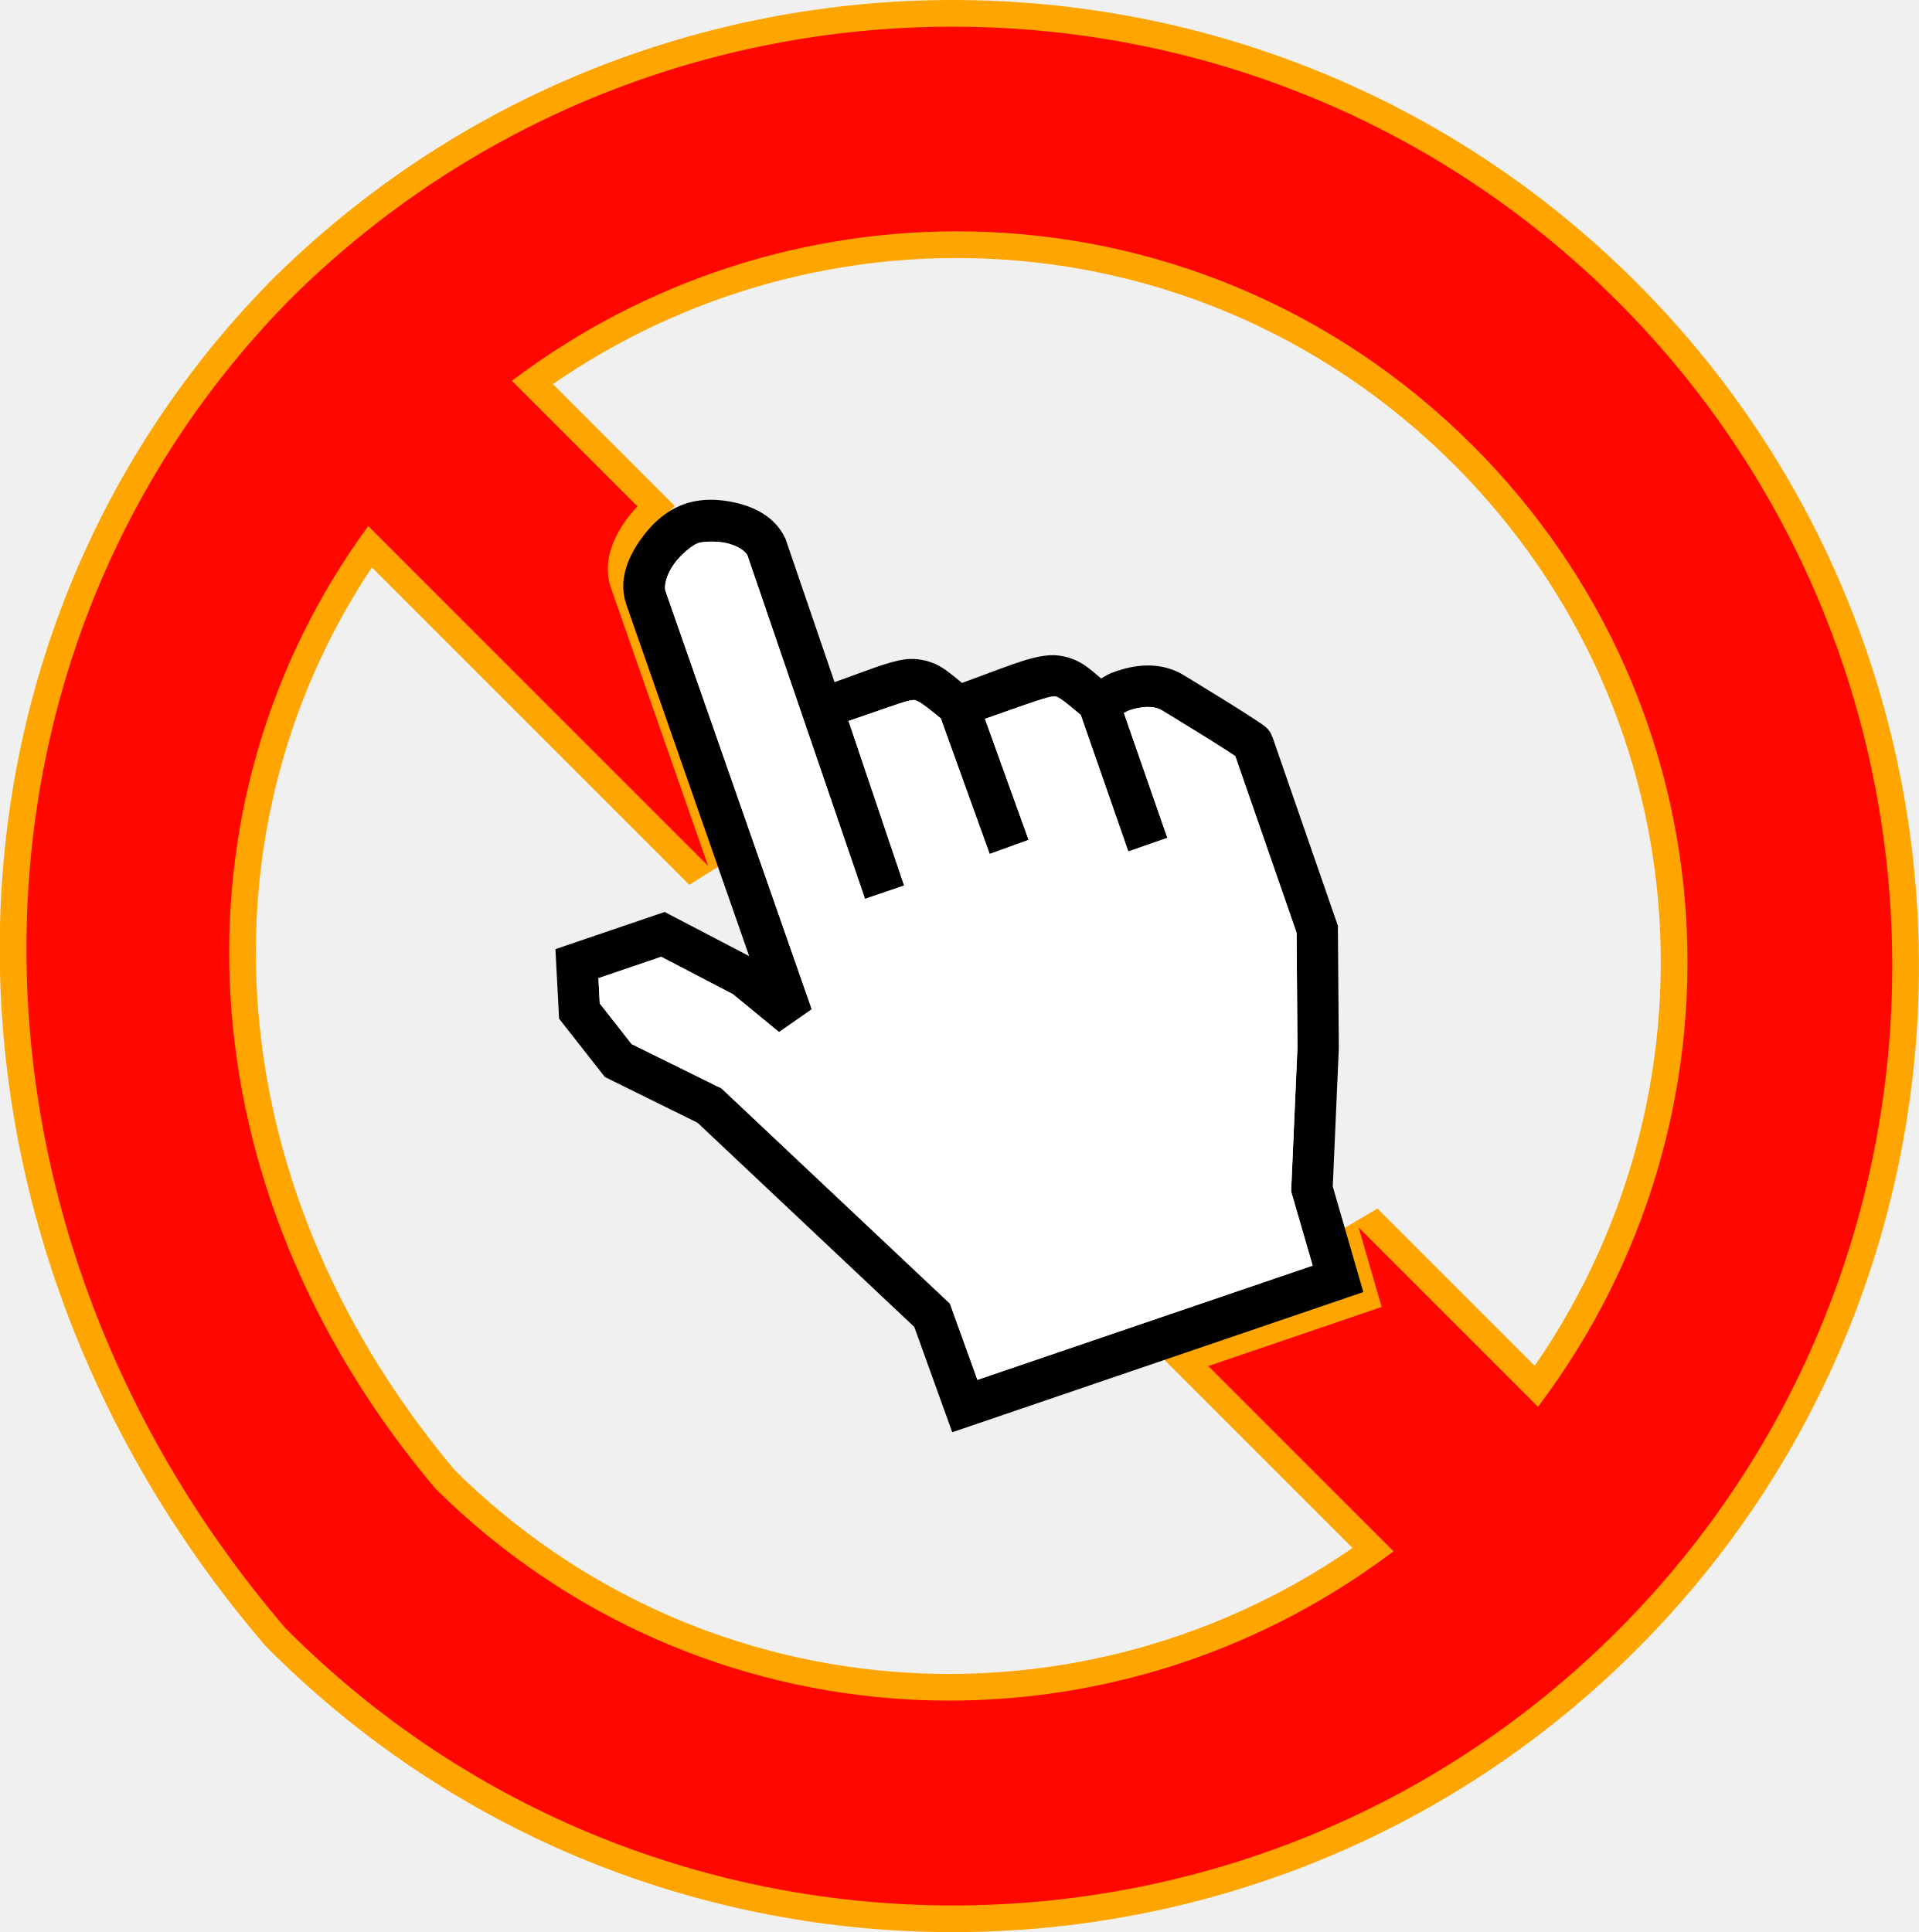
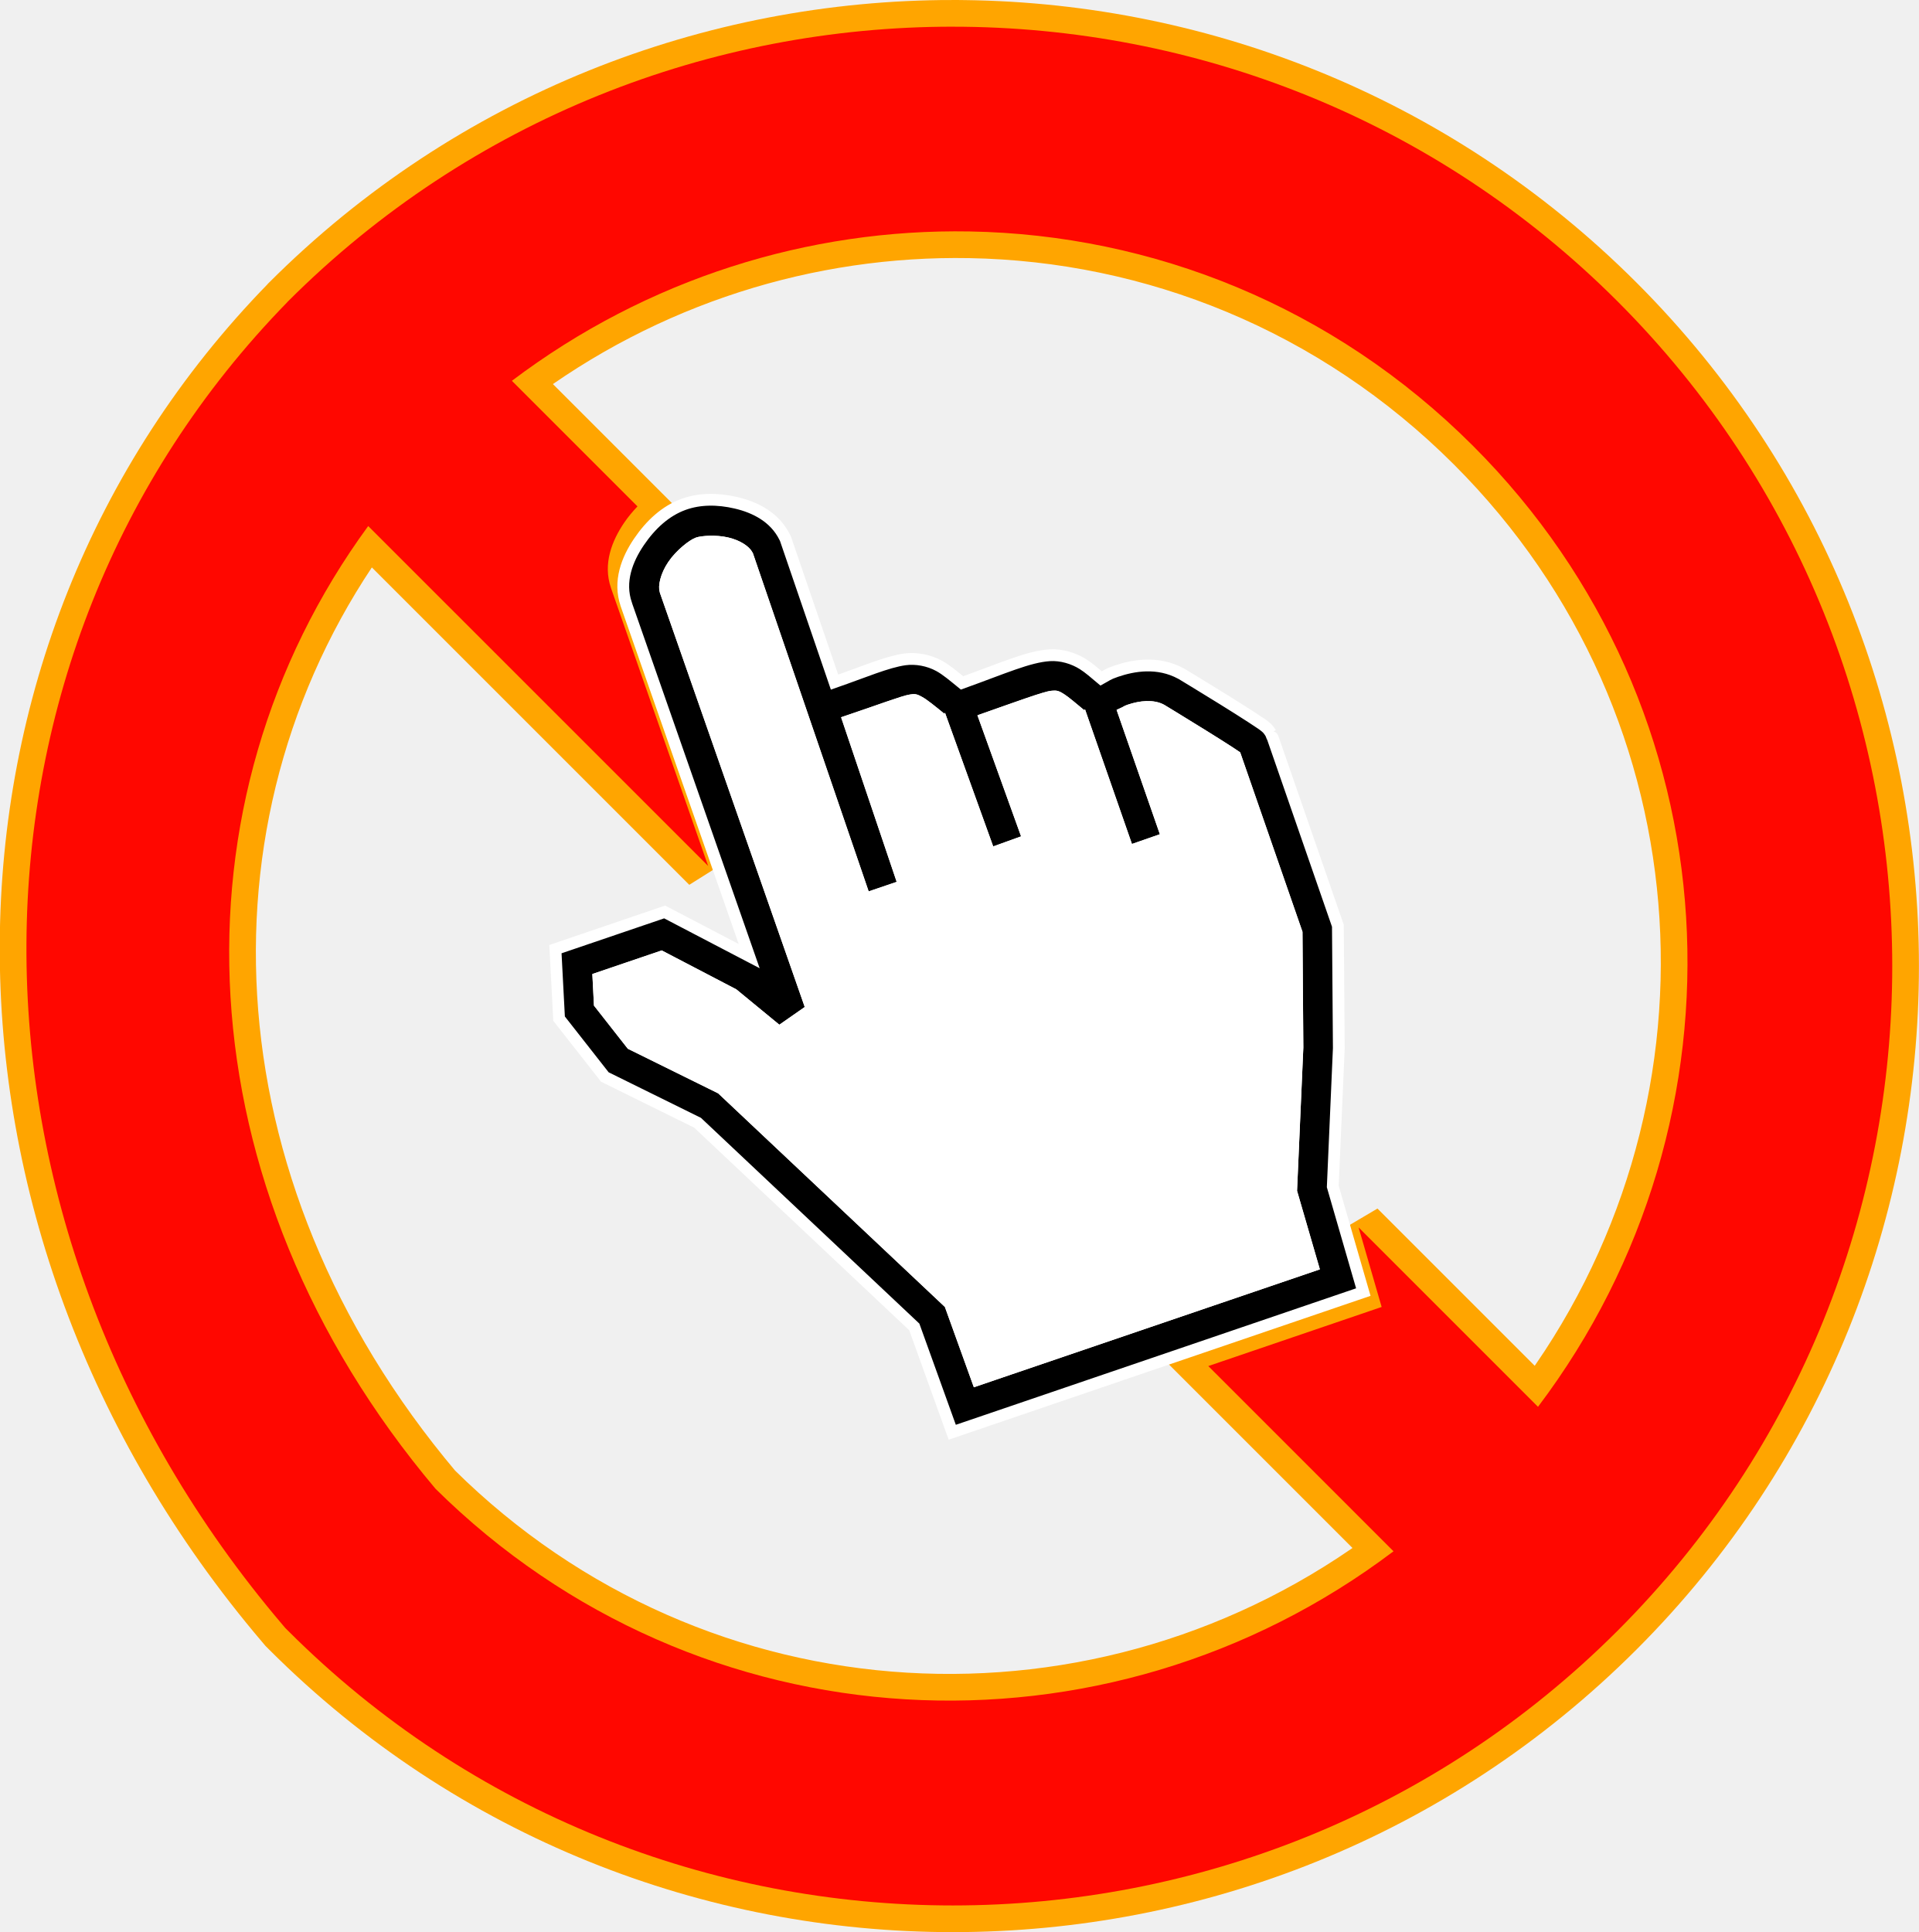
- <svg xmlns="http://www.w3.org/2000/svg" width="43.147mm" height="43.448mm" viewBox="0 0 43.147 43.448" version="1.1">
-   <g id="g849">
+ <svg xmlns="http://www.w3.org/2000/svg" width="43.147mm" height="43.448mm" viewBox="0 0 43.147 43.448" version="1.1" id="svg7">
+   <defs id="defs11" />
+   <g id="g828">
    <path style="color:#000000;font-style:normal;font-variant:normal;font-weight:normal;font-stretch:normal;font-size:medium;line-height:normal;font-family:sans-serif;font-variant-ligatures:normal;font-variant-position:normal;font-variant-caps:normal;font-variant-numeric:normal;font-variant-alternates:normal;font-feature-settings:normal;text-indent:0;text-align:start;text-decoration:none;text-decoration-line:none;text-decoration-style:solid;text-decoration-color:#000000;letter-spacing:normal;word-spacing:normal;text-transform:none;writing-mode:lr-tb;direction:ltr;text-orientation:mixed;dominant-baseline:auto;baseline-shift:baseline;text-anchor:start;white-space:normal;shape-padding:0;clip-rule:nonzero;display:inline;overflow:visible;visibility:visible;opacity:1;isolation:auto;mix-blend-mode:normal;color-interpolation:sRGB;color-interpolation-filters:linearRGB;solid-color:#000000;solid-opacity:1;vector-effect:none;fill:#ff0700;fill-opacity:1;fill-rule:nonzero;stroke:#ffa500;stroke-width:1.2;stroke-linecap:butt;stroke-linejoin:miter;stroke-miterlimit:4;stroke-dasharray:none;stroke-dashoffset:0;stroke-opacity:1;paint-order:stroke fill markers;color-rendering:auto;image-rendering:auto;shape-rendering:auto;text-rendering:auto;enable-background:accumulate" d="m 21.425,0.6 c -5.415,-1.7e-4 -10.83,2.059 -14.948,6.177 l -0.011,0.011 -0.009,0.011 c -7.753,7.951 -7.845,20.635 -0.105,29.738 l 0.06,0.071 0.066,0.066 c 8.236,8.236 21.66,8.236 29.896,-5.3e-4 8.236,-8.236 8.236,-21.659 0,-29.896 -4.118,-4.118 -9.533,-6.177 -14.948,-6.177 z m 0.383,4.605 c 4.098,0.073 8.168,1.674 11.315,4.821 5.924,5.924 6.368,15.119 1.462,21.611 l -4.034,-4.034 0.518,1.789 -3.898,1.329 4.165,4.165 c -6.469,4.888 -15.617,4.458 -21.543,-1.406 C 4.046,26.659 3.752,18.021 8.28,11.83 l 7.644,7.644 -2.185,-6.251 v -0.002 c -0.187,-0.543 0.024,-1.064 0.298,-1.468 0.09,-0.133 0.192,-0.253 0.298,-0.365 l -2.824,-2.824 c 3.043,-2.3 6.68,-3.424 10.296,-3.359 z" id="path823-5-5" />
-     <g id="g843">
-       <path id="path5868-7-0" d="m 16.554,11.308 c -0.416,-0.097 -0.819,-0.096 -1.176,0.032 -0.413,0.148 -0.748,0.46 -1.01,0.847 -0.262,0.387 -0.464,0.885 -0.285,1.404 v 0.002 l 2.764,7.909 -1.901,-0.993 -2.456,0.836 0.082,1.563 1.029,1.312 2.085,1.029 4.874,4.592 0.853,2.368 0.432,-0.147 8.812,-3.005 -0.687,-2.374 0.136,-3.11 -0.021,-2.754 -1.473,-4.25 v 0.011 c -0.014,-0.035 -0.035,-0.092 -0.036,-0.092 -5.29e-4,-9.3e-4 -0.05,-0.074 -0.065,-0.09 -0.03,-0.033 -0.046,-0.044 -0.061,-0.057 -0.03,-0.025 -0.054,-0.042 -0.084,-0.063 -0.059,-0.041 -0.134,-0.09 -0.222,-0.147 -0.177,-0.114 -0.407,-0.261 -0.639,-0.404 -0.464,-0.288 -0.928,-0.568 -0.928,-0.568 l -0.011,-0.006 -0.011,-0.006 c -0.523,-0.282 -1.072,-0.183 -1.456,-0.052 -0.196,0.067 -0.219,0.099 -0.337,0.163 -0.136,-0.114 -0.277,-0.239 -0.411,-0.323 -0.21,-0.132 -0.485,-0.216 -0.75,-0.199 -0.474,0.031 -1.035,0.287 -1.968,0.622 -0.177,-0.144 -0.351,-0.294 -0.516,-0.384 -0.233,-0.127 -0.519,-0.18 -0.773,-0.145 -0.403,0.057 -0.921,0.283 -1.578,0.511 l -1.104,-3.227 -0.013,-0.025 c -0.227,-0.466 -0.68,-0.683 -1.096,-0.78 z m -0.863,0.907 c 0.092,-0.033 0.4,-0.059 0.652,0 0.248,0.058 0.414,0.176 0.465,0.275 l 2.643,7.722 v 0.002 l 0.882,-0.3 -0.002,-0.002 -1.249,-3.699 c 0.638,-0.215 1.25,-0.443 1.394,-0.463 0.095,-0.013 0.093,-0.018 0.199,0.04 0.089,0.048 0.271,0.193 0.482,0.367 4.76e-4,3.7e-4 -4.24e-4,0.002 0,0.002 l 1.098,3.045 0.876,-0.316 -0.981,-2.722 c 0.717,-0.252 1.37,-0.492 1.513,-0.501 0.092,-0.006 0.091,-0.008 0.195,0.057 0.085,0.053 0.255,0.197 0.446,0.356 4.23e-4,3.7e-4 -4.77e-4,0.002 0,0.002 l 1.069,3.068 0.878,-0.306 -0.977,-2.808 c 0.059,-0.027 0.052,-0.036 0.126,-0.061 0.256,-0.087 0.527,-0.11 0.715,-0.008 0.02,0.012 0.453,0.275 0.901,0.553 0.229,0.142 0.458,0.286 0.624,0.394 0.06,0.039 0.099,0.066 0.138,0.092 l 1.379,3.973 0.019,2.578 -0.142,3.24 0.484,1.666 -7.538,2.569 -0.618,-1.714 -5.136,-4.839 -2.022,-0.998 -0.717,-0.914 -0.029,-0.568 1.412,-0.48 1.614,0.842 1.035,0.851 0.736,-0.513 -3.29,-9.409 c -0.033,-0.094 0.008,-0.334 0.174,-0.578 0.165,-0.244 0.442,-0.455 0.553,-0.495 z" style="color:#000000;font-style:normal;font-variant:normal;font-weight:normal;font-stretch:normal;font-size:medium;line-height:normal;font-family:sans-serif;font-variant-ligatures:normal;font-variant-position:normal;font-variant-caps:normal;font-variant-numeric:normal;font-variant-alternates:normal;font-feature-settings:normal;text-indent:0;text-align:start;text-decoration:none;text-decoration-line:none;text-decoration-style:solid;text-decoration-color:#000000;letter-spacing:normal;word-spacing:normal;text-transform:none;writing-mode:lr-tb;direction:ltr;text-orientation:mixed;dominant-baseline:auto;baseline-shift:baseline;text-anchor:start;white-space:normal;shape-padding:0;clip-rule:nonzero;display:inline;overflow:visible;visibility:visible;opacity:1;isolation:auto;mix-blend-mode:normal;color-interpolation:sRGB;color-interpolation-filters:linearRGB;solid-color:#000000;solid-opacity:1;vector-effect:none;fill:#000000;fill-opacity:1;fill-rule:nonzero;stroke:none;stroke-width:0.931;stroke-linecap:butt;stroke-linejoin:miter;stroke-miterlimit:3.7;stroke-dasharray:none;stroke-dashoffset:0;stroke-opacity:1;color-rendering:auto;image-rendering:auto;shape-rendering:auto;text-rendering:auto;enable-background:accumulate" />
-       <path style="color:#000000;font-style:normal;font-variant:normal;font-weight:normal;font-stretch:normal;font-size:medium;line-height:normal;font-family:sans-serif;font-variant-ligatures:normal;font-variant-position:normal;font-variant-caps:normal;font-variant-numeric:normal;font-variant-alternates:normal;font-feature-settings:normal;text-indent:0;text-align:start;text-decoration:none;text-decoration-line:none;text-decoration-style:solid;text-decoration-color:#000000;letter-spacing:normal;word-spacing:normal;text-transform:none;writing-mode:lr-tb;direction:ltr;text-orientation:mixed;dominant-baseline:auto;baseline-shift:baseline;text-anchor:start;white-space:normal;shape-padding:0;clip-rule:nonzero;display:inline;overflow:visible;visibility:visible;opacity:1;isolation:auto;mix-blend-mode:normal;color-interpolation:sRGB;color-interpolation-filters:linearRGB;solid-color:#000000;solid-opacity:1;vector-effect:none;fill:#ffffff;fill-opacity:1;fill-rule:nonzero;stroke:none;stroke-width:0.534;stroke-linecap:butt;stroke-linejoin:miter;stroke-miterlimit:3.7;stroke-dasharray:none;stroke-dashoffset:0;stroke-opacity:1;color-rendering:auto;image-rendering:auto;shape-rendering:auto;text-rendering:auto;enable-background:accumulate" d="m 15.69,12.216 c 0.092,-0.033 0.4,-0.059 0.652,0 0.248,0.058 0.414,0.176 0.465,0.275 l 2.643,7.722 v 0.002 l 0.882,-0.3 -0.002,-0.002 -1.249,-3.699 c 0.638,-0.215 1.25,-0.443 1.394,-0.463 0.095,-0.013 0.093,-0.018 0.199,0.04 0.089,0.048 0.271,0.193 0.482,0.367 4.76e-4,3.7e-4 -4.24e-4,0.002 0,0.002 l 1.098,3.045 0.876,-0.316 -0.981,-2.722 c 0.717,-0.252 1.37,-0.492 1.513,-0.501 0.092,-0.006 0.091,-0.008 0.195,0.057 0.085,0.053 0.255,0.197 0.446,0.356 4.23e-4,3.7e-4 -4.77e-4,0.002 0,0.002 l 1.069,3.068 0.878,-0.306 -0.977,-2.808 c 0.059,-0.027 0.052,-0.036 0.126,-0.061 0.256,-0.087 0.527,-0.11 0.715,-0.008 0.02,0.012 0.453,0.275 0.901,0.553 0.229,0.142 0.458,0.286 0.624,0.394 0.06,0.039 0.099,0.066 0.138,0.092 l 1.379,3.973 0.019,2.578 -0.142,3.24 0.484,1.666 -7.538,2.569 -0.618,-1.714 -5.136,-4.839 -2.022,-0.998 -0.717,-0.914 -0.029,-0.568 1.412,-0.48 1.614,0.842 1.035,0.851 0.736,-0.513 -3.29,-9.409 c -0.033,-0.094 0.008,-0.334 0.174,-0.578 0.165,-0.244 0.442,-0.455 0.553,-0.495 z" id="path835" />
+     <g style="stroke:#ffffff;stroke-width:0.265;stroke-miterlimit:4;stroke-dasharray:none;stroke-opacity:1" id="g843">
+       <path id="path5868-7-0" d="m 16.554,11.308 c -0.416,-0.097 -0.819,-0.096 -1.176,0.032 -0.413,0.148 -0.748,0.46 -1.01,0.847 -0.262,0.387 -0.464,0.885 -0.285,1.404 v 0.002 l 2.764,7.909 -1.901,-0.993 -2.456,0.836 0.082,1.563 1.029,1.312 2.085,1.029 4.874,4.592 0.853,2.368 0.432,-0.147 8.812,-3.005 -0.687,-2.374 0.136,-3.11 -0.021,-2.754 -1.473,-4.25 v 0.011 c -0.014,-0.035 -0.035,-0.092 -0.036,-0.092 -5.29e-4,-9.3e-4 -0.05,-0.074 -0.065,-0.09 -0.03,-0.033 -0.046,-0.044 -0.061,-0.057 -0.03,-0.025 -0.054,-0.042 -0.084,-0.063 -0.059,-0.041 -0.134,-0.09 -0.222,-0.147 -0.177,-0.114 -0.407,-0.261 -0.639,-0.404 -0.464,-0.288 -0.928,-0.568 -0.928,-0.568 l -0.011,-0.006 -0.011,-0.006 c -0.523,-0.282 -1.072,-0.183 -1.456,-0.052 -0.196,0.067 -0.219,0.099 -0.337,0.163 -0.136,-0.114 -0.277,-0.239 -0.411,-0.323 -0.21,-0.132 -0.485,-0.216 -0.75,-0.199 -0.474,0.031 -1.035,0.287 -1.968,0.622 -0.177,-0.144 -0.351,-0.294 -0.516,-0.384 -0.233,-0.127 -0.519,-0.18 -0.773,-0.145 -0.403,0.057 -0.921,0.283 -1.578,0.511 l -1.104,-3.227 -0.013,-0.025 c -0.227,-0.466 -0.68,-0.683 -1.096,-0.78 z m -0.863,0.907 c 0.092,-0.033 0.4,-0.059 0.652,0 0.248,0.058 0.414,0.176 0.465,0.275 l 2.643,7.722 v 0.002 l 0.882,-0.3 -0.002,-0.002 -1.249,-3.699 c 0.638,-0.215 1.25,-0.443 1.394,-0.463 0.095,-0.013 0.093,-0.018 0.199,0.04 0.089,0.048 0.271,0.193 0.482,0.367 4.76e-4,3.7e-4 -4.24e-4,0.002 0,0.002 l 1.098,3.045 0.876,-0.316 -0.981,-2.722 c 0.717,-0.252 1.37,-0.492 1.513,-0.501 0.092,-0.006 0.091,-0.008 0.195,0.057 0.085,0.053 0.255,0.197 0.446,0.356 4.23e-4,3.7e-4 -4.77e-4,0.002 0,0.002 l 1.069,3.068 0.878,-0.306 -0.977,-2.808 c 0.059,-0.027 0.052,-0.036 0.126,-0.061 0.256,-0.087 0.527,-0.11 0.715,-0.008 0.02,0.012 0.453,0.275 0.901,0.553 0.229,0.142 0.458,0.286 0.624,0.394 0.06,0.039 0.099,0.066 0.138,0.092 l 1.379,3.973 0.019,2.578 -0.142,3.24 0.484,1.666 -7.538,2.569 -0.618,-1.714 -5.136,-4.839 -2.022,-0.998 -0.717,-0.914 -0.029,-0.568 1.412,-0.48 1.614,0.842 1.035,0.851 0.736,-0.513 -3.29,-9.409 c -0.033,-0.094 0.008,-0.334 0.174,-0.578 0.165,-0.244 0.442,-0.455 0.553,-0.495 z" style="color:#000000;font-style:normal;font-variant:normal;font-weight:normal;font-stretch:normal;font-size:medium;line-height:normal;font-family:sans-serif;font-variant-ligatures:normal;font-variant-position:normal;font-variant-caps:normal;font-variant-numeric:normal;font-variant-alternates:normal;font-feature-settings:normal;text-indent:0;text-align:start;text-decoration:none;text-decoration-line:none;text-decoration-style:solid;text-decoration-color:#000000;letter-spacing:normal;word-spacing:normal;text-transform:none;writing-mode:lr-tb;direction:ltr;text-orientation:mixed;dominant-baseline:auto;baseline-shift:baseline;text-anchor:start;white-space:normal;shape-padding:0;clip-rule:nonzero;display:inline;overflow:visible;visibility:visible;opacity:1;isolation:auto;mix-blend-mode:normal;color-interpolation:sRGB;color-interpolation-filters:linearRGB;solid-color:#000000;solid-opacity:1;vector-effect:none;fill:#000000;fill-opacity:1;fill-rule:nonzero;stroke:#ffffff;stroke-width:0.265;stroke-linecap:butt;stroke-linejoin:miter;stroke-miterlimit:4;stroke-dasharray:none;stroke-dashoffset:0;stroke-opacity:1;color-rendering:auto;image-rendering:auto;shape-rendering:auto;text-rendering:auto;enable-background:accumulate" />
+       <path style="color:#000000;font-style:normal;font-variant:normal;font-weight:normal;font-stretch:normal;font-size:medium;line-height:normal;font-family:sans-serif;font-variant-ligatures:normal;font-variant-position:normal;font-variant-caps:normal;font-variant-numeric:normal;font-variant-alternates:normal;font-feature-settings:normal;text-indent:0;text-align:start;text-decoration:none;text-decoration-line:none;text-decoration-style:solid;text-decoration-color:#000000;letter-spacing:normal;word-spacing:normal;text-transform:none;writing-mode:lr-tb;direction:ltr;text-orientation:mixed;dominant-baseline:auto;baseline-shift:baseline;text-anchor:start;white-space:normal;shape-padding:0;clip-rule:nonzero;display:inline;overflow:visible;visibility:visible;opacity:1;isolation:auto;mix-blend-mode:normal;color-interpolation:sRGB;color-interpolation-filters:linearRGB;solid-color:#000000;solid-opacity:1;vector-effect:none;fill:#ffffff;fill-opacity:1;fill-rule:nonzero;stroke:#ffffff;stroke-width:0.265;stroke-linecap:butt;stroke-linejoin:miter;stroke-miterlimit:4;stroke-dasharray:none;stroke-dashoffset:0;stroke-opacity:1;color-rendering:auto;image-rendering:auto;shape-rendering:auto;text-rendering:auto;enable-background:accumulate" d="m 15.69,12.216 c 0.092,-0.033 0.4,-0.059 0.652,0 0.248,0.058 0.414,0.176 0.465,0.275 l 2.643,7.722 v 0.002 l 0.882,-0.3 -0.002,-0.002 -1.249,-3.699 c 0.638,-0.215 1.25,-0.443 1.394,-0.463 0.095,-0.013 0.093,-0.018 0.199,0.04 0.089,0.048 0.271,0.193 0.482,0.367 4.76e-4,3.7e-4 -4.24e-4,0.002 0,0.002 l 1.098,3.045 0.876,-0.316 -0.981,-2.722 c 0.717,-0.252 1.37,-0.492 1.513,-0.501 0.092,-0.006 0.091,-0.008 0.195,0.057 0.085,0.053 0.255,0.197 0.446,0.356 4.23e-4,3.7e-4 -4.77e-4,0.002 0,0.002 l 1.069,3.068 0.878,-0.306 -0.977,-2.808 c 0.059,-0.027 0.052,-0.036 0.126,-0.061 0.256,-0.087 0.527,-0.11 0.715,-0.008 0.02,0.012 0.453,0.275 0.901,0.553 0.229,0.142 0.458,0.286 0.624,0.394 0.06,0.039 0.099,0.066 0.138,0.092 l 1.379,3.973 0.019,2.578 -0.142,3.24 0.484,1.666 -7.538,2.569 -0.618,-1.714 -5.136,-4.839 -2.022,-0.998 -0.717,-0.914 -0.029,-0.568 1.412,-0.48 1.614,0.842 1.035,0.851 0.736,-0.513 -3.29,-9.409 c -0.033,-0.094 0.008,-0.334 0.174,-0.578 0.165,-0.244 0.442,-0.455 0.553,-0.495 z" id="path835" />
    </g>
  </g>
</svg>
